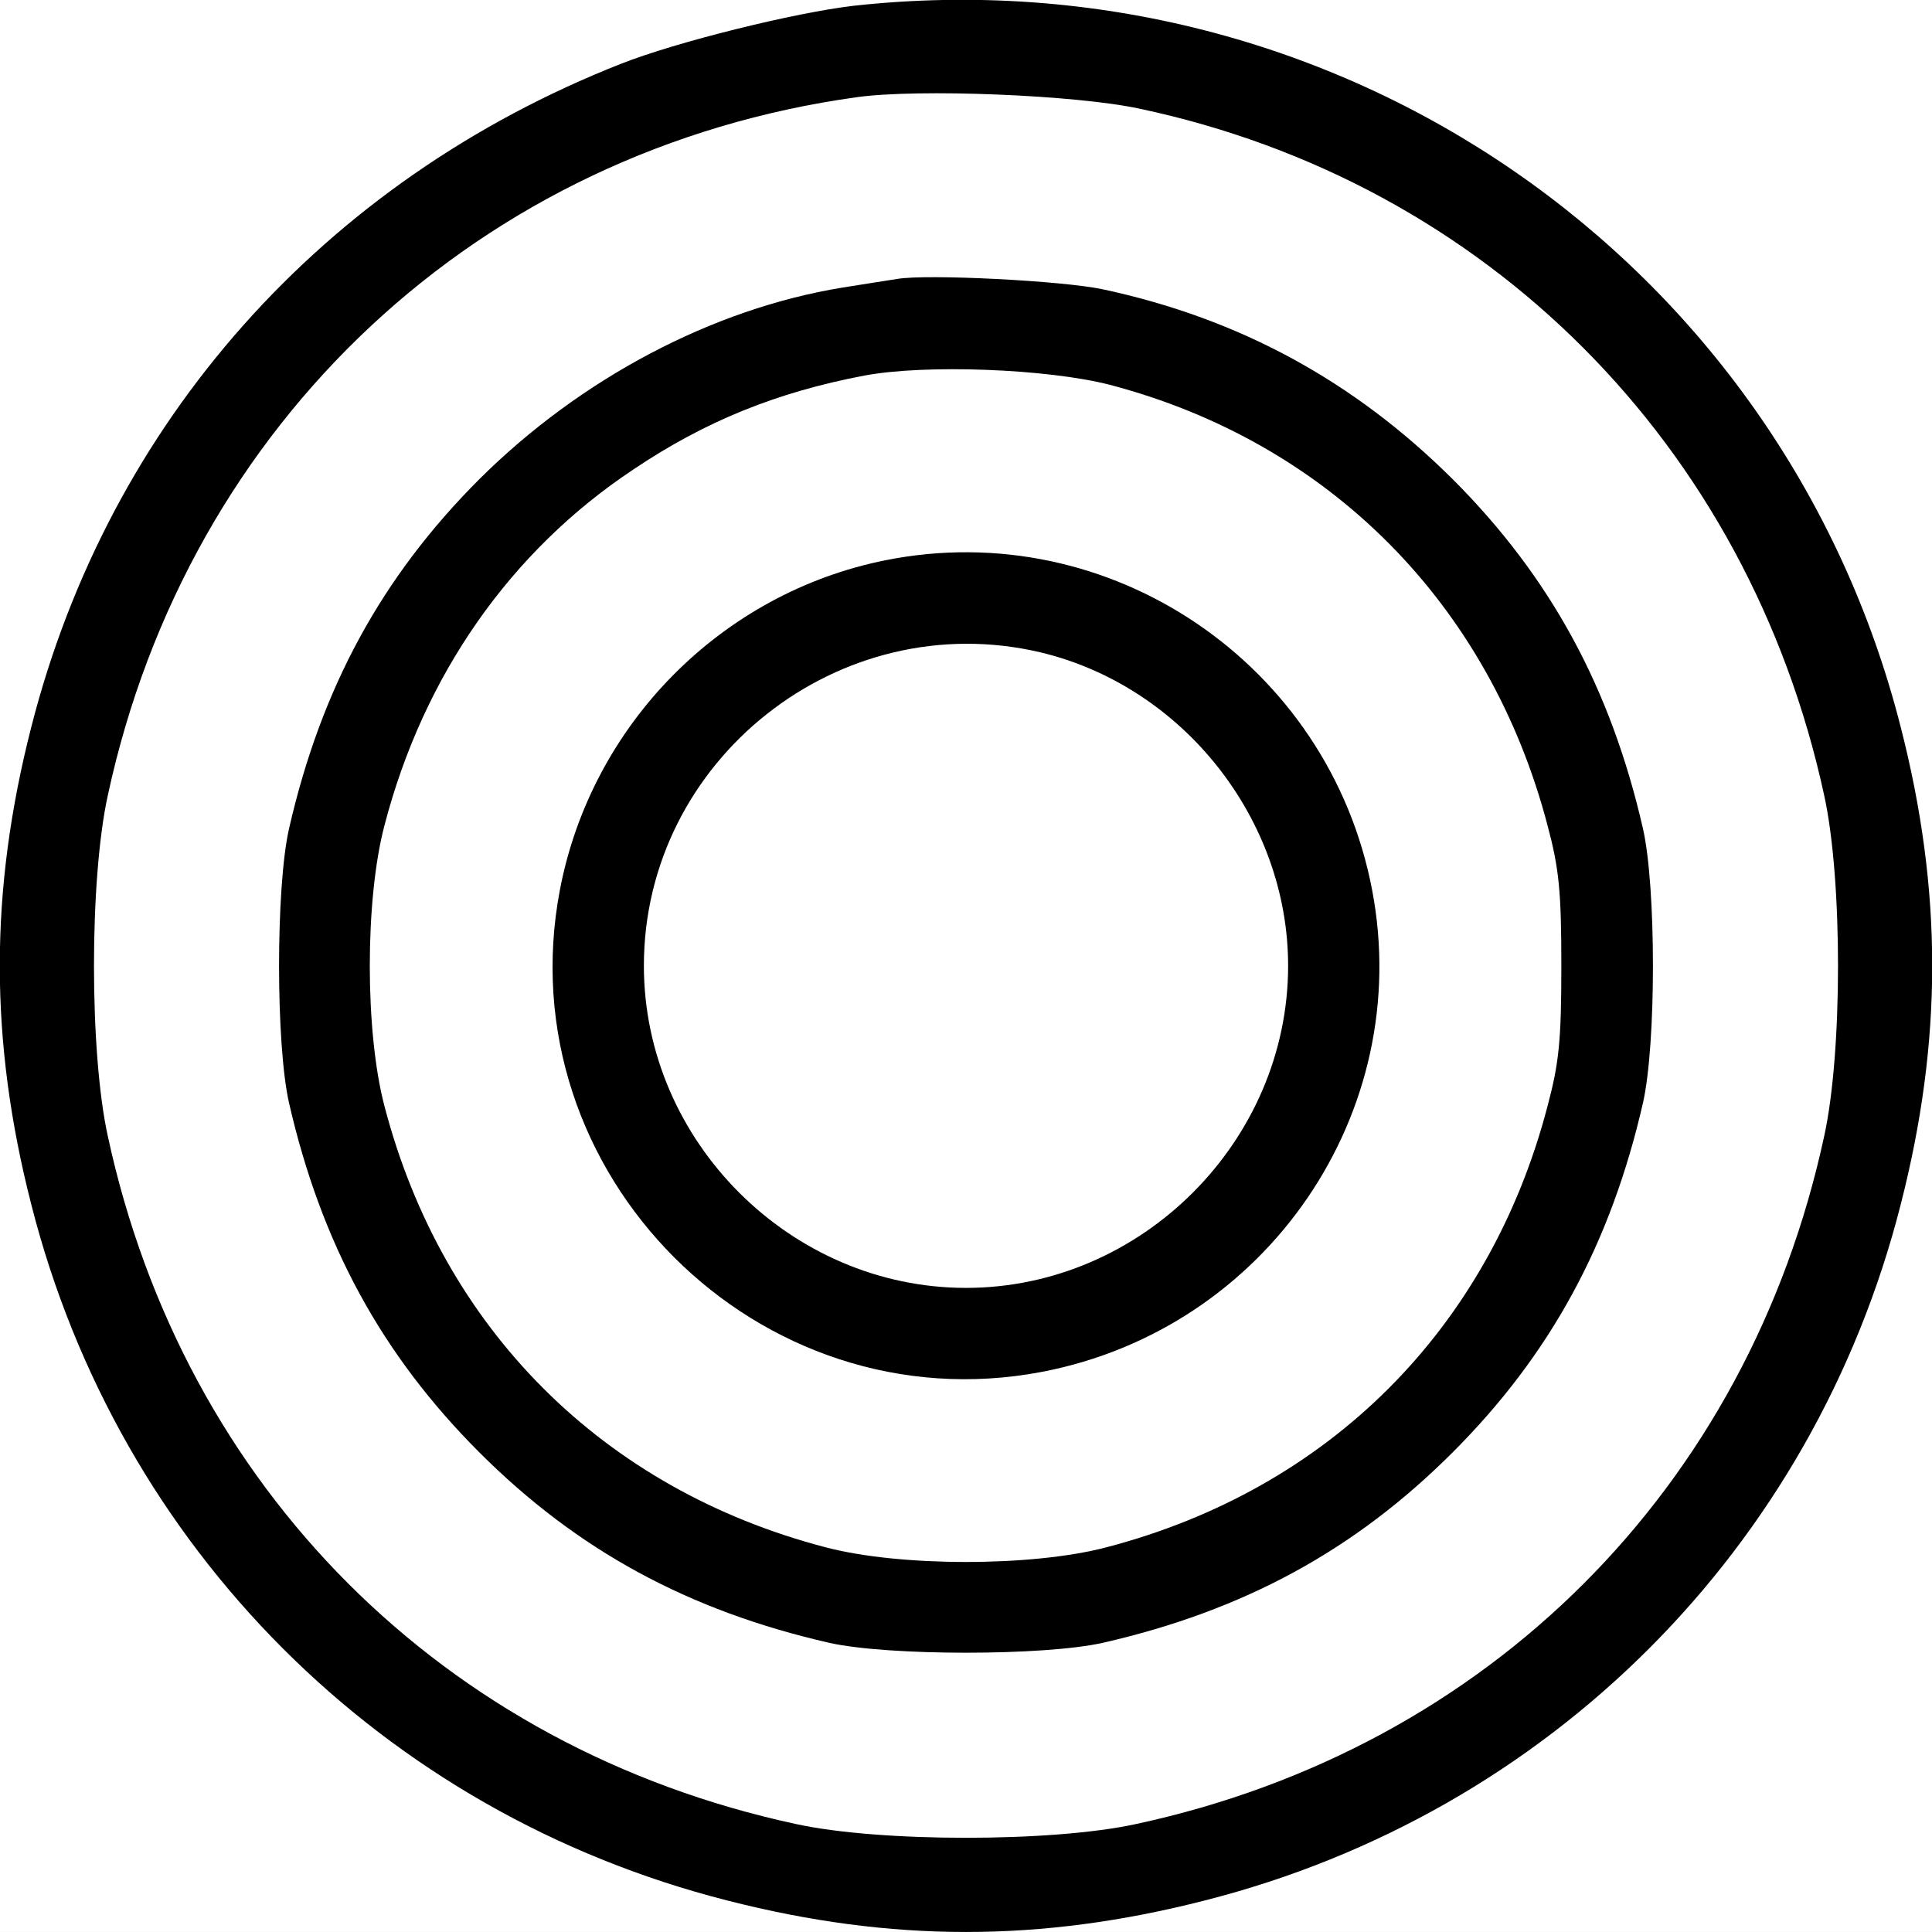
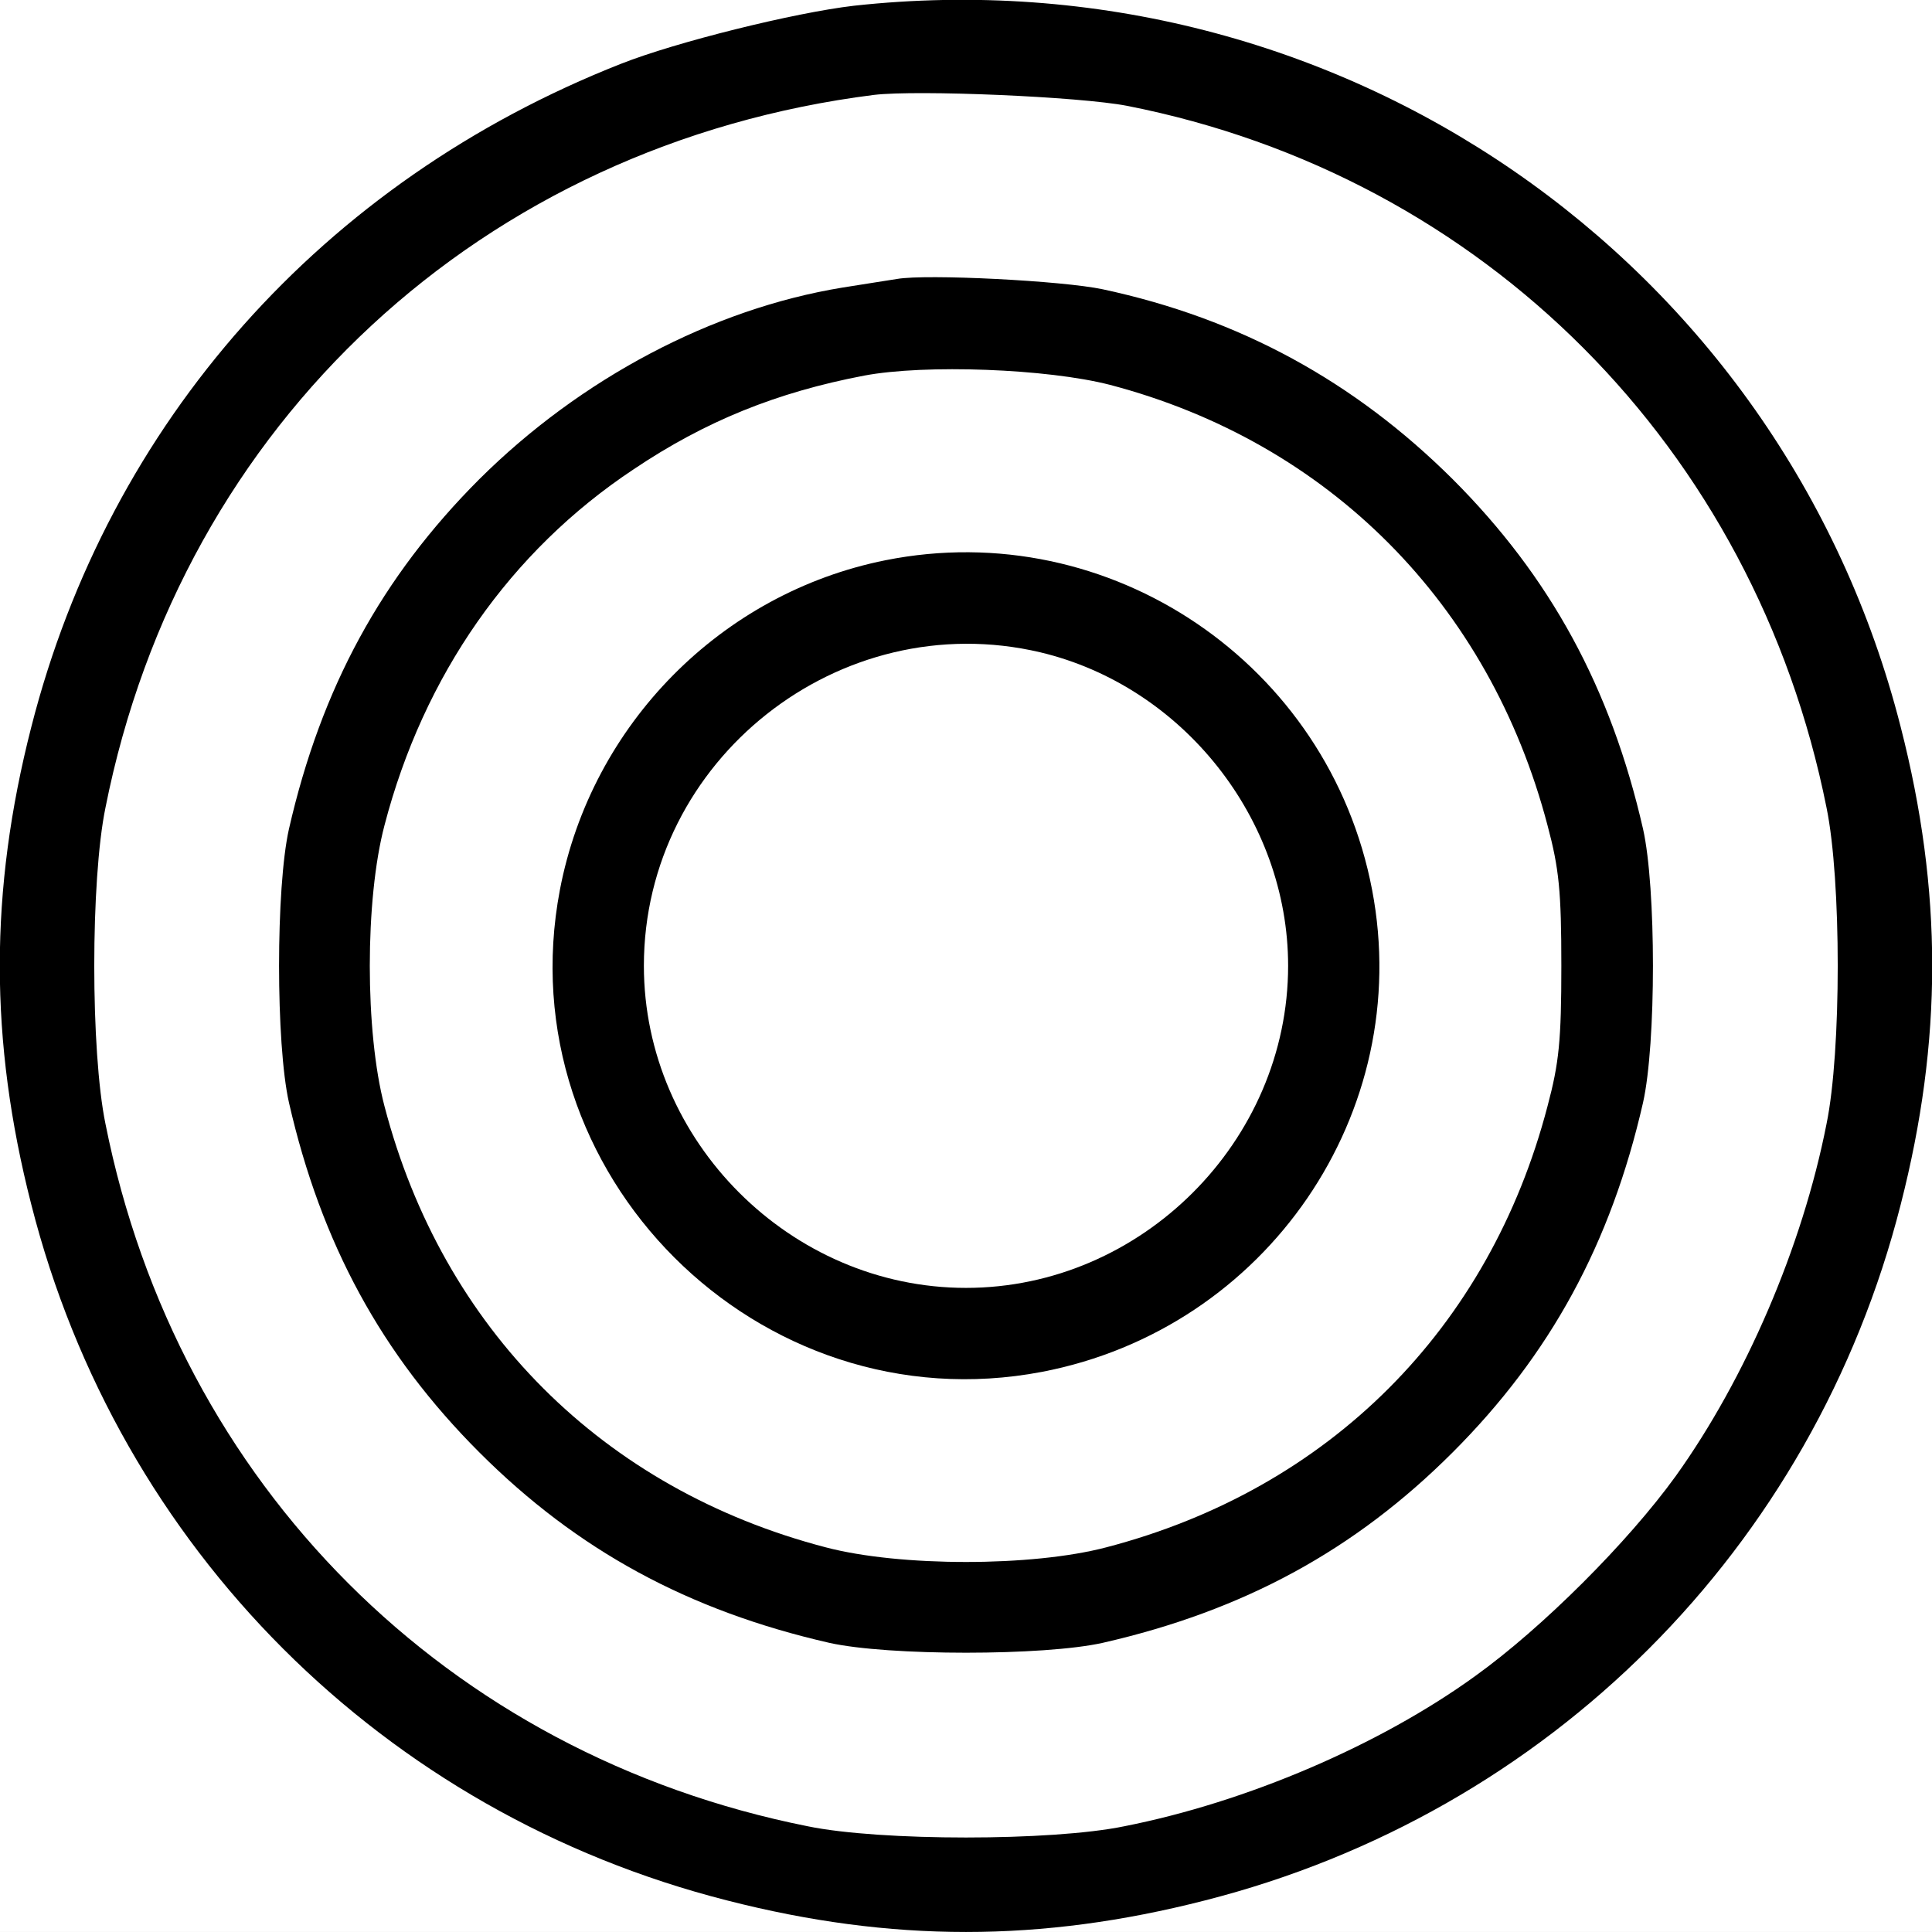
<svg xmlns="http://www.w3.org/2000/svg" version="1.0" width="335.877pt" height="335.837pt" viewBox="0 0 335.877 335.837" preserveAspectRatio="xMidYMid meet">
  <rect width="100%" height="100%" fill="white" />
  <g transform="translate(-120.0615,455.8987) scale(0.1,-0.1)" fill="#000000" stroke="none">
-     <path d="M2685 4549 c-103 -12 -309 -63 -405 -101 -518 -204 -890 -623 -1025 -1153 -73 -285 -73 -545 0 -830 152 -598 612 -1058 1210 -1210 285 -73 545 -73 830 0 598 152 1058 612 1210 1210 73 285 73 545 0 830 -207 814 -980 1346 -1820 1254z m497 -179 c603 -128 1058 -584 1190 -1194 32 -146 32 -446 0 -592 -132 -612 -584 -1064 -1196 -1196 -146 -32 -446 -32 -592 0 -612 132 -1064 584 -1196 1196 -32 146 -32 446 0 592 140 650 647 1123 1302 1214 107 15 381 4 492 -20z" />
+     <path d="M2685 4549 c-103 -12 -309 -63 -405 -101 -518 -204 -890 -623 -1025 -1153 -73 -285 -73 -545 0 -830 152 -598 612 -1058 1210 -1210 285 -73 545 -73 830 0 598 152 1058 612 1210 1210 73 285 73 545 0 830 -207 814 -980 1346 -1820 1254z m475 -174 c620 -122 1091 -595 1216 -1220 26 -126 26 -424 0 -550 -42 -214 -141 -443 -262 -612 -83 -115 -232 -264 -349 -348 -166 -120 -397 -219 -610 -261 -126 -26 -424 -26 -550 0 -627 125 -1096 594 -1221 1221 -26 126 -26 424 0 550 133 669 655 1153 1336 1239 76 9 357 -3 440 -19z" />
    <path d="M2760 4074 c-14 -2 -56 -9 -95 -15 -226 -37 -455 -158 -631 -333 -170 -170 -275 -363 -331 -608 -23 -102 -23 -374 0 -476 56 -245 161 -438 331 -608 170 -170 363 -275 608 -331 102 -23 374 -23 476 0 245 56 438 161 608 331 170 170 275 363 331 608 23 102 23 374 0 476 -56 245 -161 438 -331 608 -171 170 -370 279 -608 330 -70 15 -307 27 -358 18z m370 -184 c381 -100 660 -381 761 -766 20 -75 24 -114 24 -244 0 -130 -4 -169 -24 -244 -101 -387 -380 -666 -767 -767 -129 -34 -359 -34 -488 0 -387 101 -666 380 -767 767 -34 129 -34 359 0 488 68 261 219 477 433 619 125 84 249 134 401 163 106 20 318 12 427 -16z" />
    <path d="M2740 3585 c-285 -57 -511 -285 -566 -573 -94 -493 345 -932 838 -838 391 75 648 451 574 838 -75 393 -456 651 -846 573z m269 -160 c248 -59 431 -290 431 -545 0 -305 -255 -560 -560 -560 -305 0 -560 255 -560 560 0 358 340 627 689 545z" />
  </g>
</svg>
